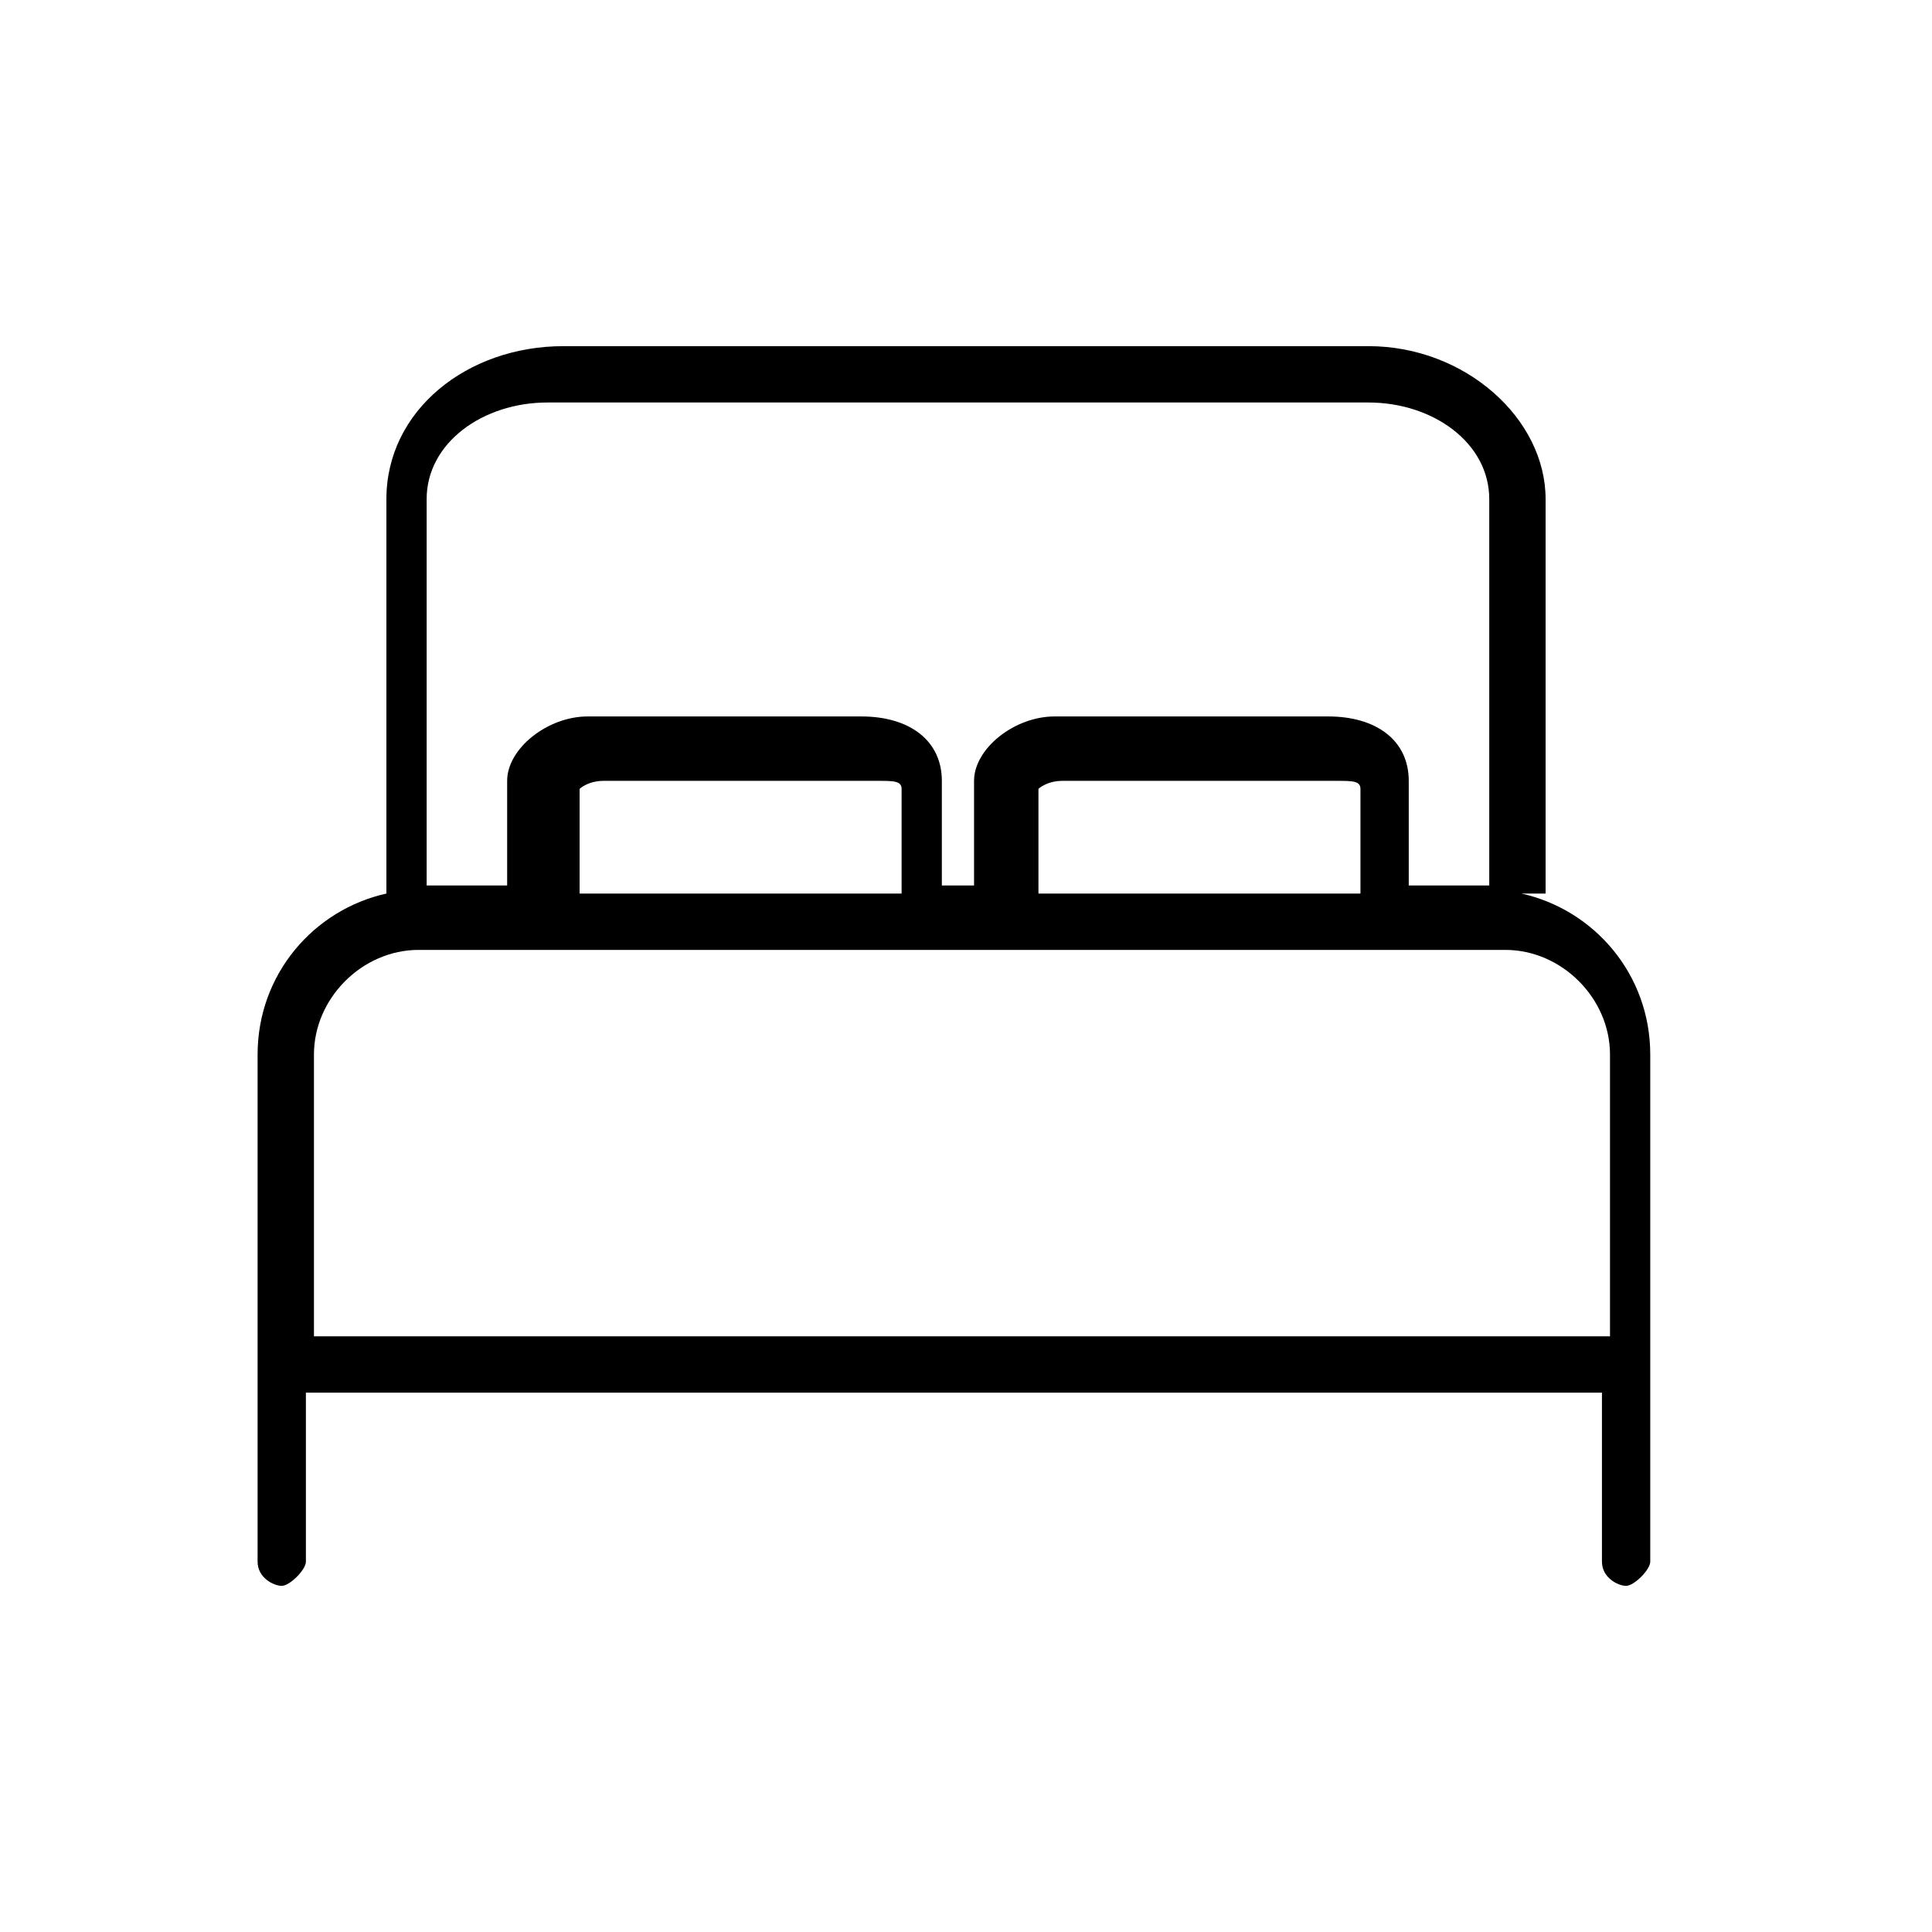
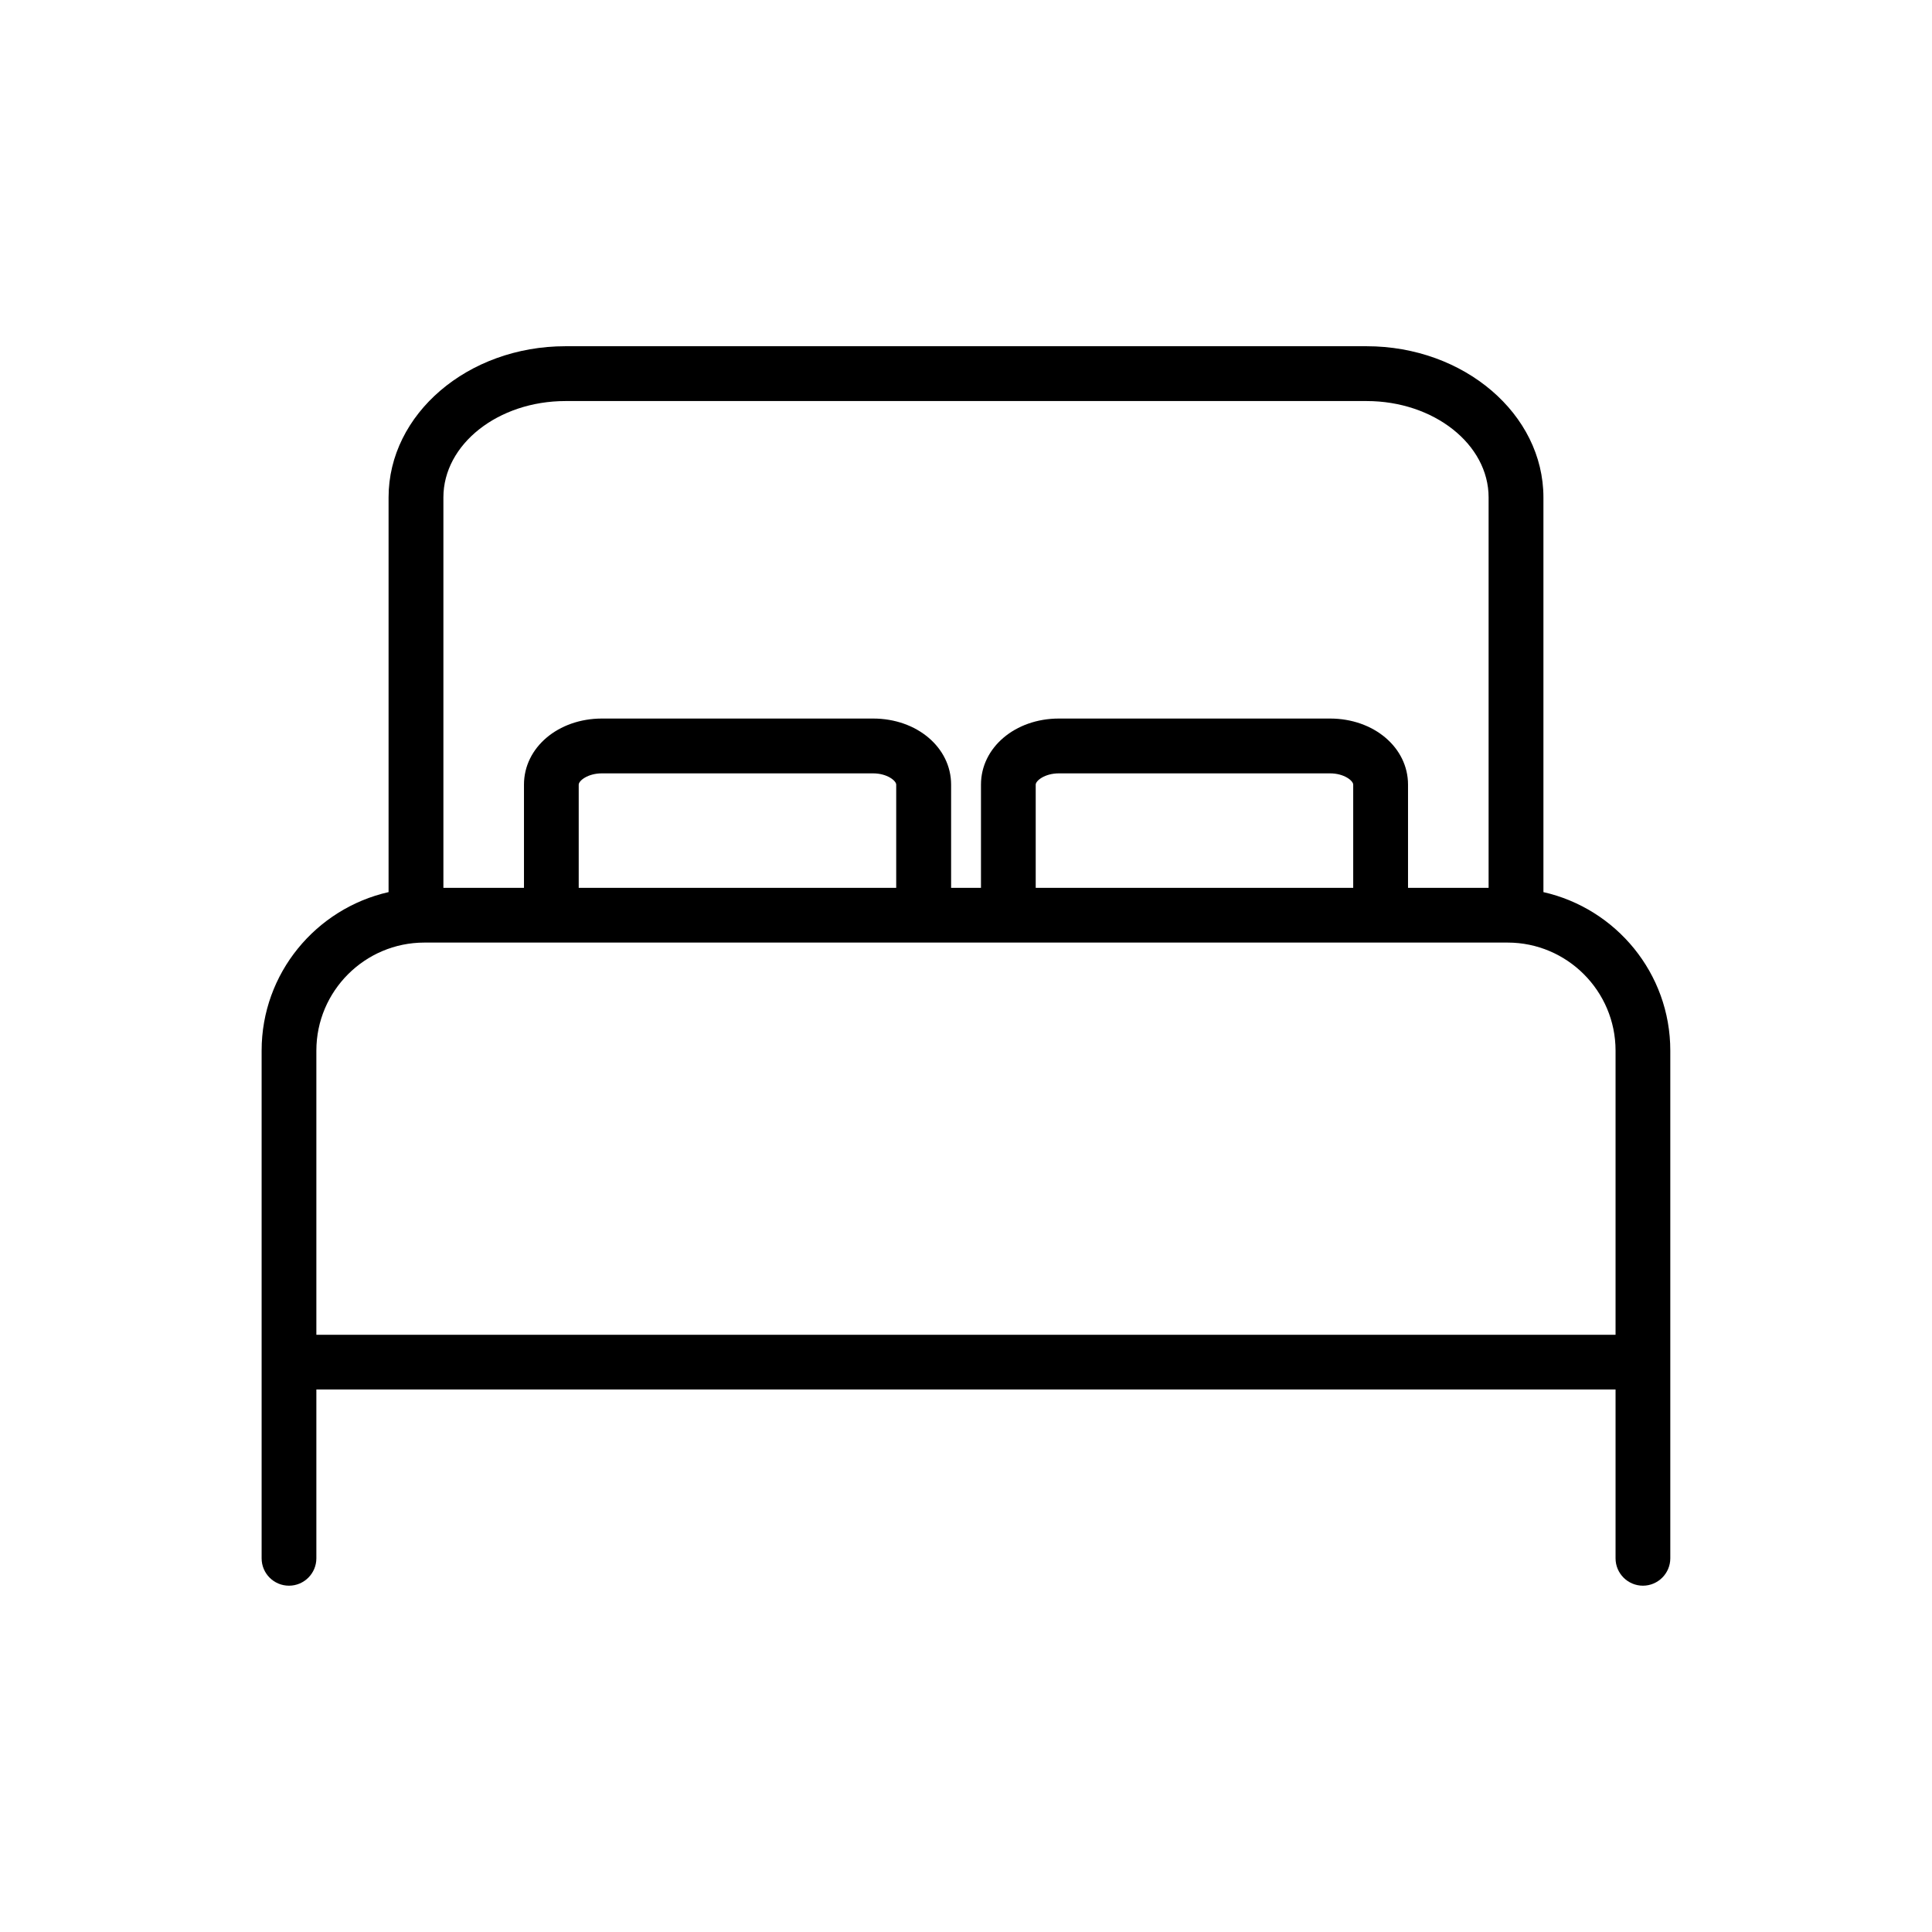
- <svg xmlns="http://www.w3.org/2000/svg" id="_레이어_1" data-name="레이어_1" version="1.1" viewBox="0 0 24 24">
-   <path d="M19.2,11.1v-4.9c0-1-1-1.9-2.2-1.9H7c-1.2,0-2.2.8-2.2,1.9v4.9c-.9.2-1.6,1-1.6,2v6.3c0,.2.2.3.3.3s.3-.2.3-.3v-2.1h16.1v2.1c0,.2.2.3.3.3s.3-.2.3-.3v-6.3c0-1-.7-1.8-1.6-2ZM7,5h10c.8,0,1.5.5,1.5,1.2v4.8h-1v-1.3c0-.5-.4-.8-1-.8h-3.4c-.5,0-1,.4-1,.8v1.3h-.4v-1.3c0-.5-.4-.8-1-.8h-3.4c-.5,0-1,.4-1,.8v1.3h-1v-4.8c0-.7.7-1.2,1.5-1.2ZM12.9,11.1v-1.3s.1-.1.3-.1h3.4c.2,0,.3,0,.3.1v1.3h-3.9ZM7.2,11.1v-1.3s.1-.1.3-.1h3.4c.2,0,.3,0,.3.1v1.3h-3.9ZM3.9,16.6v-3.5c0-.7.6-1.3,1.3-1.3h13.5c.7,0,1.3.6,1.3,1.3v3.5H3.9Z" />
+ <svg xmlns="http://www.w3.org/2000/svg" id="_레이어_1" version="1.1" viewBox="0 0 24 24">
+   <path d="M19.173,11.082v-4.903c0-1.035-.986-1.878-2.197-1.878H7.024c-1.212,0-2.197.842-2.197,1.878v4.903c-.901.204-1.577,1.008-1.577,1.969v6.307c0,.188.152.34.34.34s.34-.153.34-.34v-2.097h16.139v2.097c0,.188.153.34.34.34s.34-.153.34-.34v-6.307c0-.962-.676-1.766-1.577-1.969ZM7.024,4.982h9.952c.836,0,1.516.537,1.516,1.197v4.85h-1.001v-1.282c0-.461-.425-.821-.969-.821h-3.368c-.543,0-.968.36-.968.821v1.282h-.371v-1.282c0-.461-.425-.821-.969-.821h-3.368c-.544,0-.969.36-.969.821v1.282h-1.001v-4.85c0-.66.68-1.197,1.517-1.197ZM12.866,11.029v-1.282c0-.048.112-.14.288-.14h3.368c.176,0,.288.092.288.14v1.282h-3.945ZM7.189,11.029v-1.282c0-.048.112-.14.288-.14h3.368c.176,0,.288.092.288.14v1.282h-3.945ZM3.93,16.581v-3.53c0-.74.602-1.342,1.342-1.342h13.456c.739,0,1.341.602,1.341,1.342v3.53H3.93Z" />
</svg>
